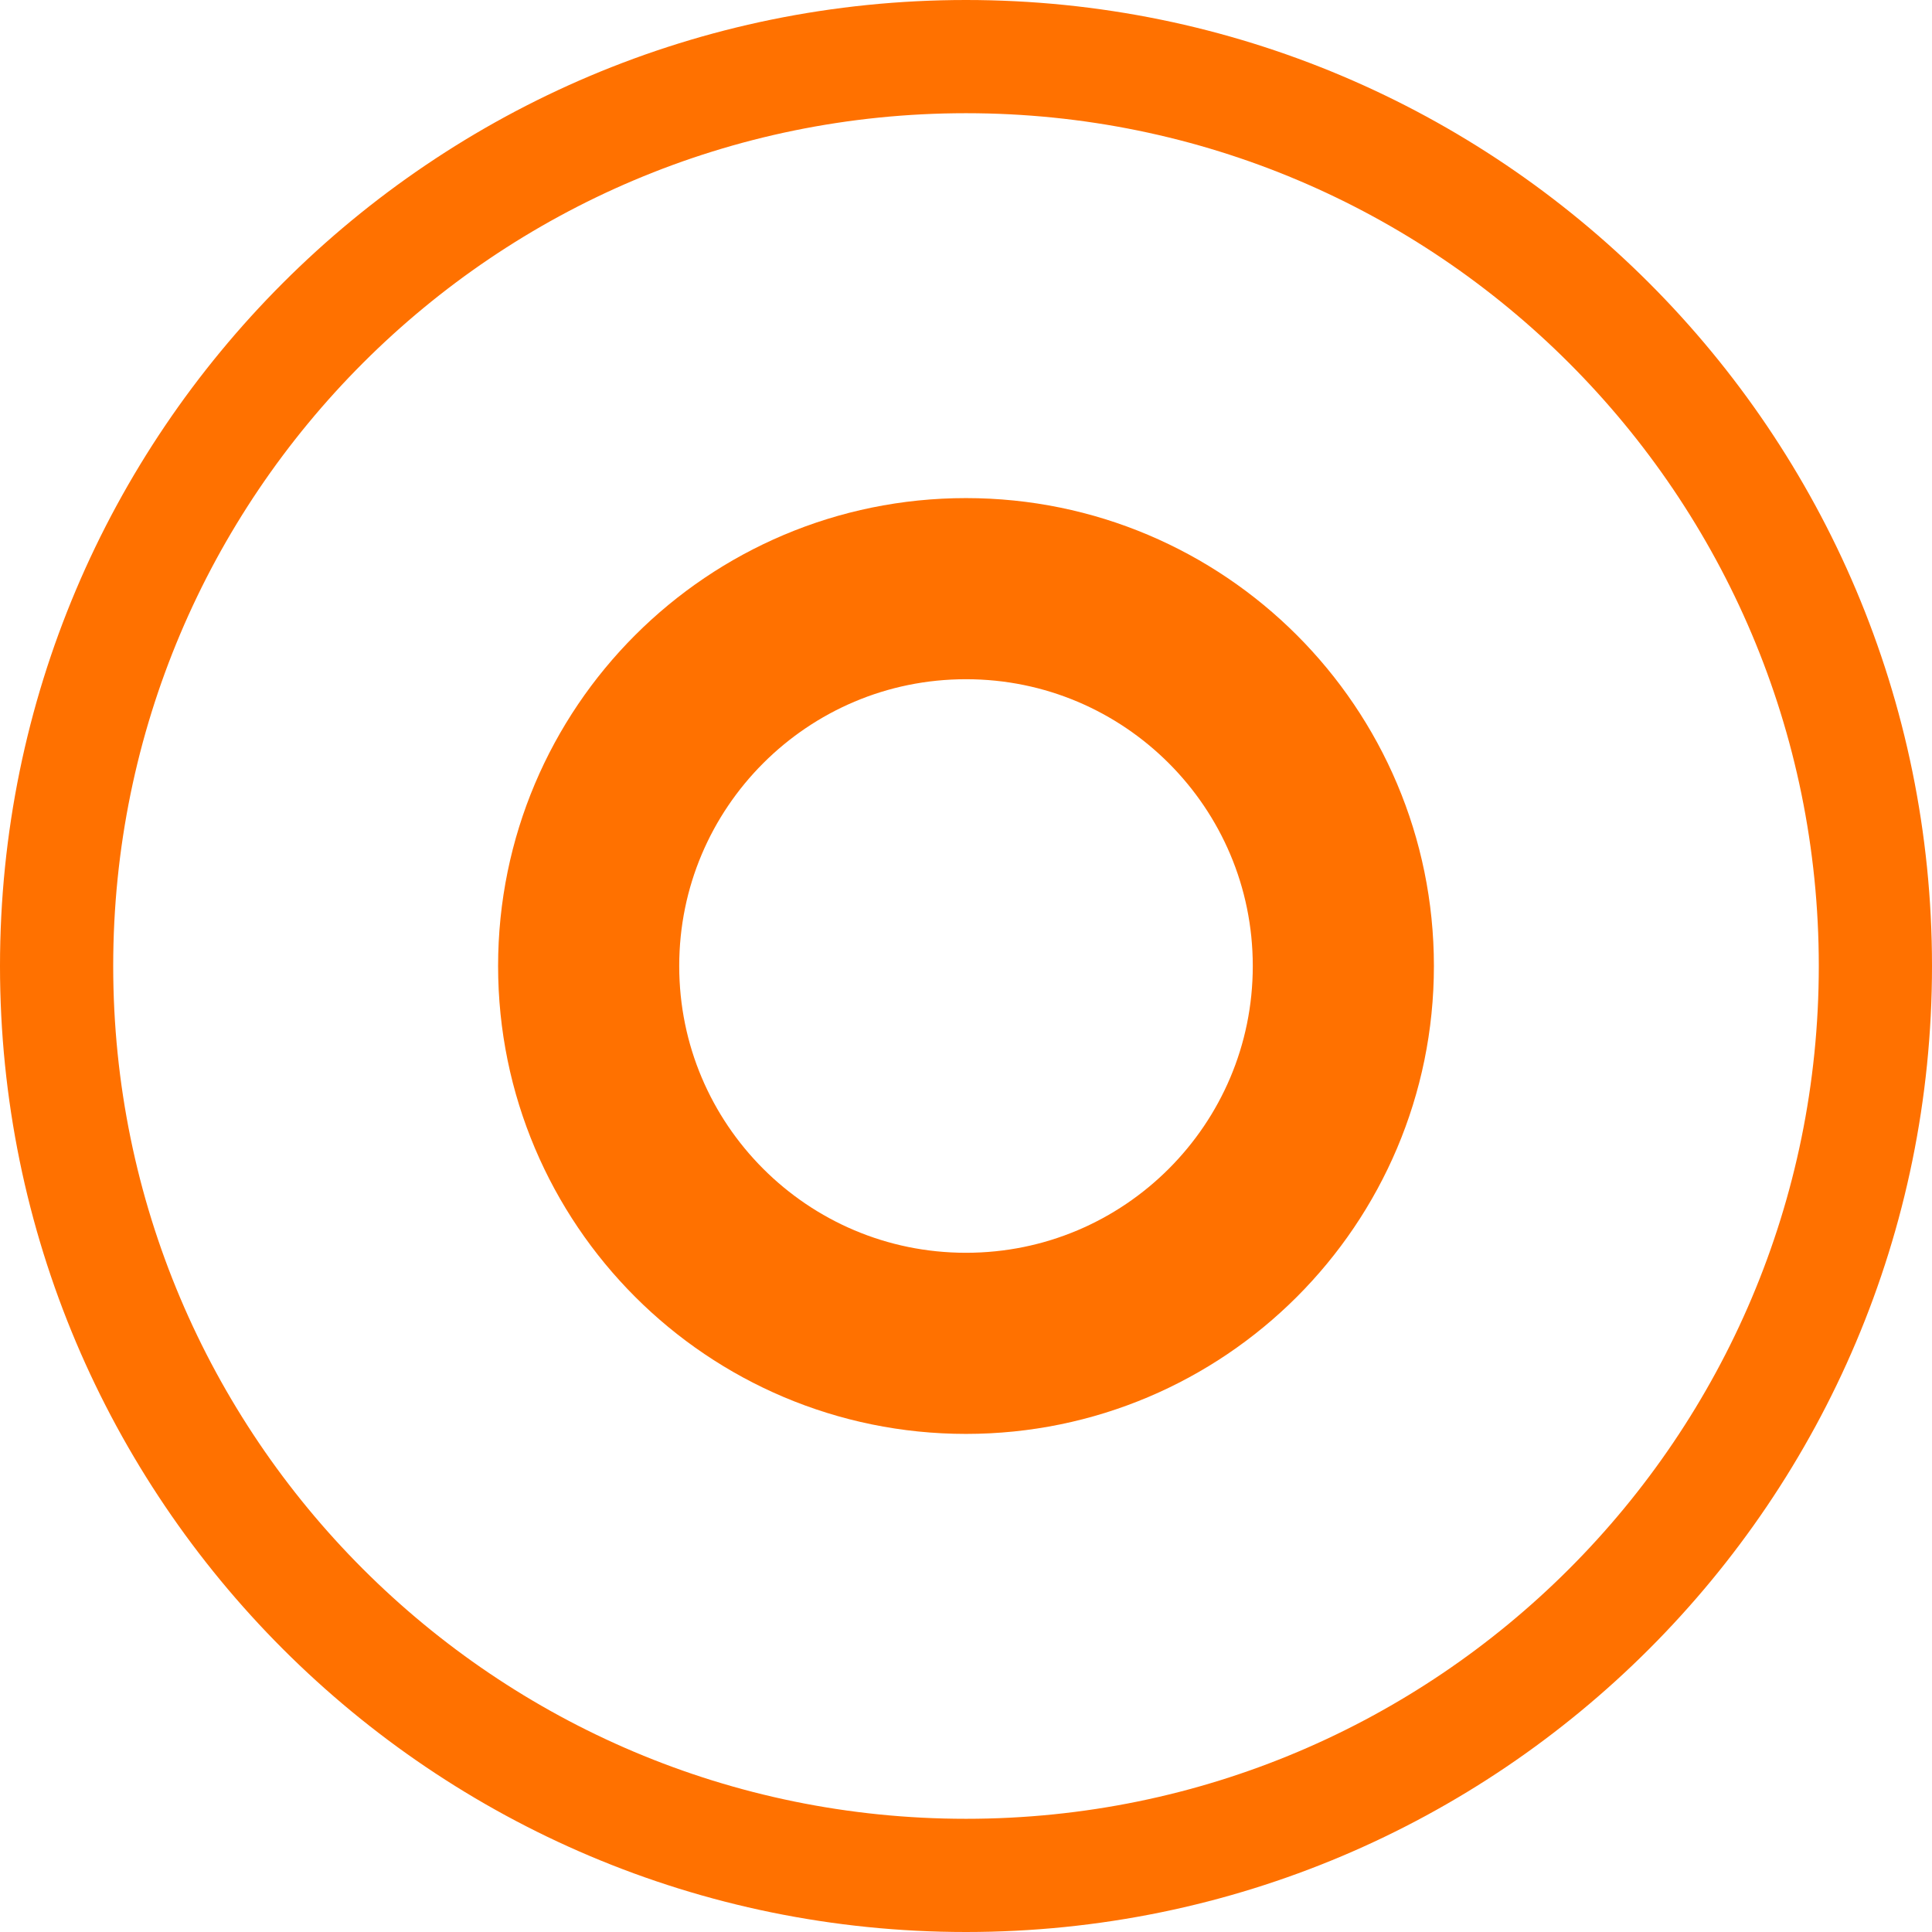
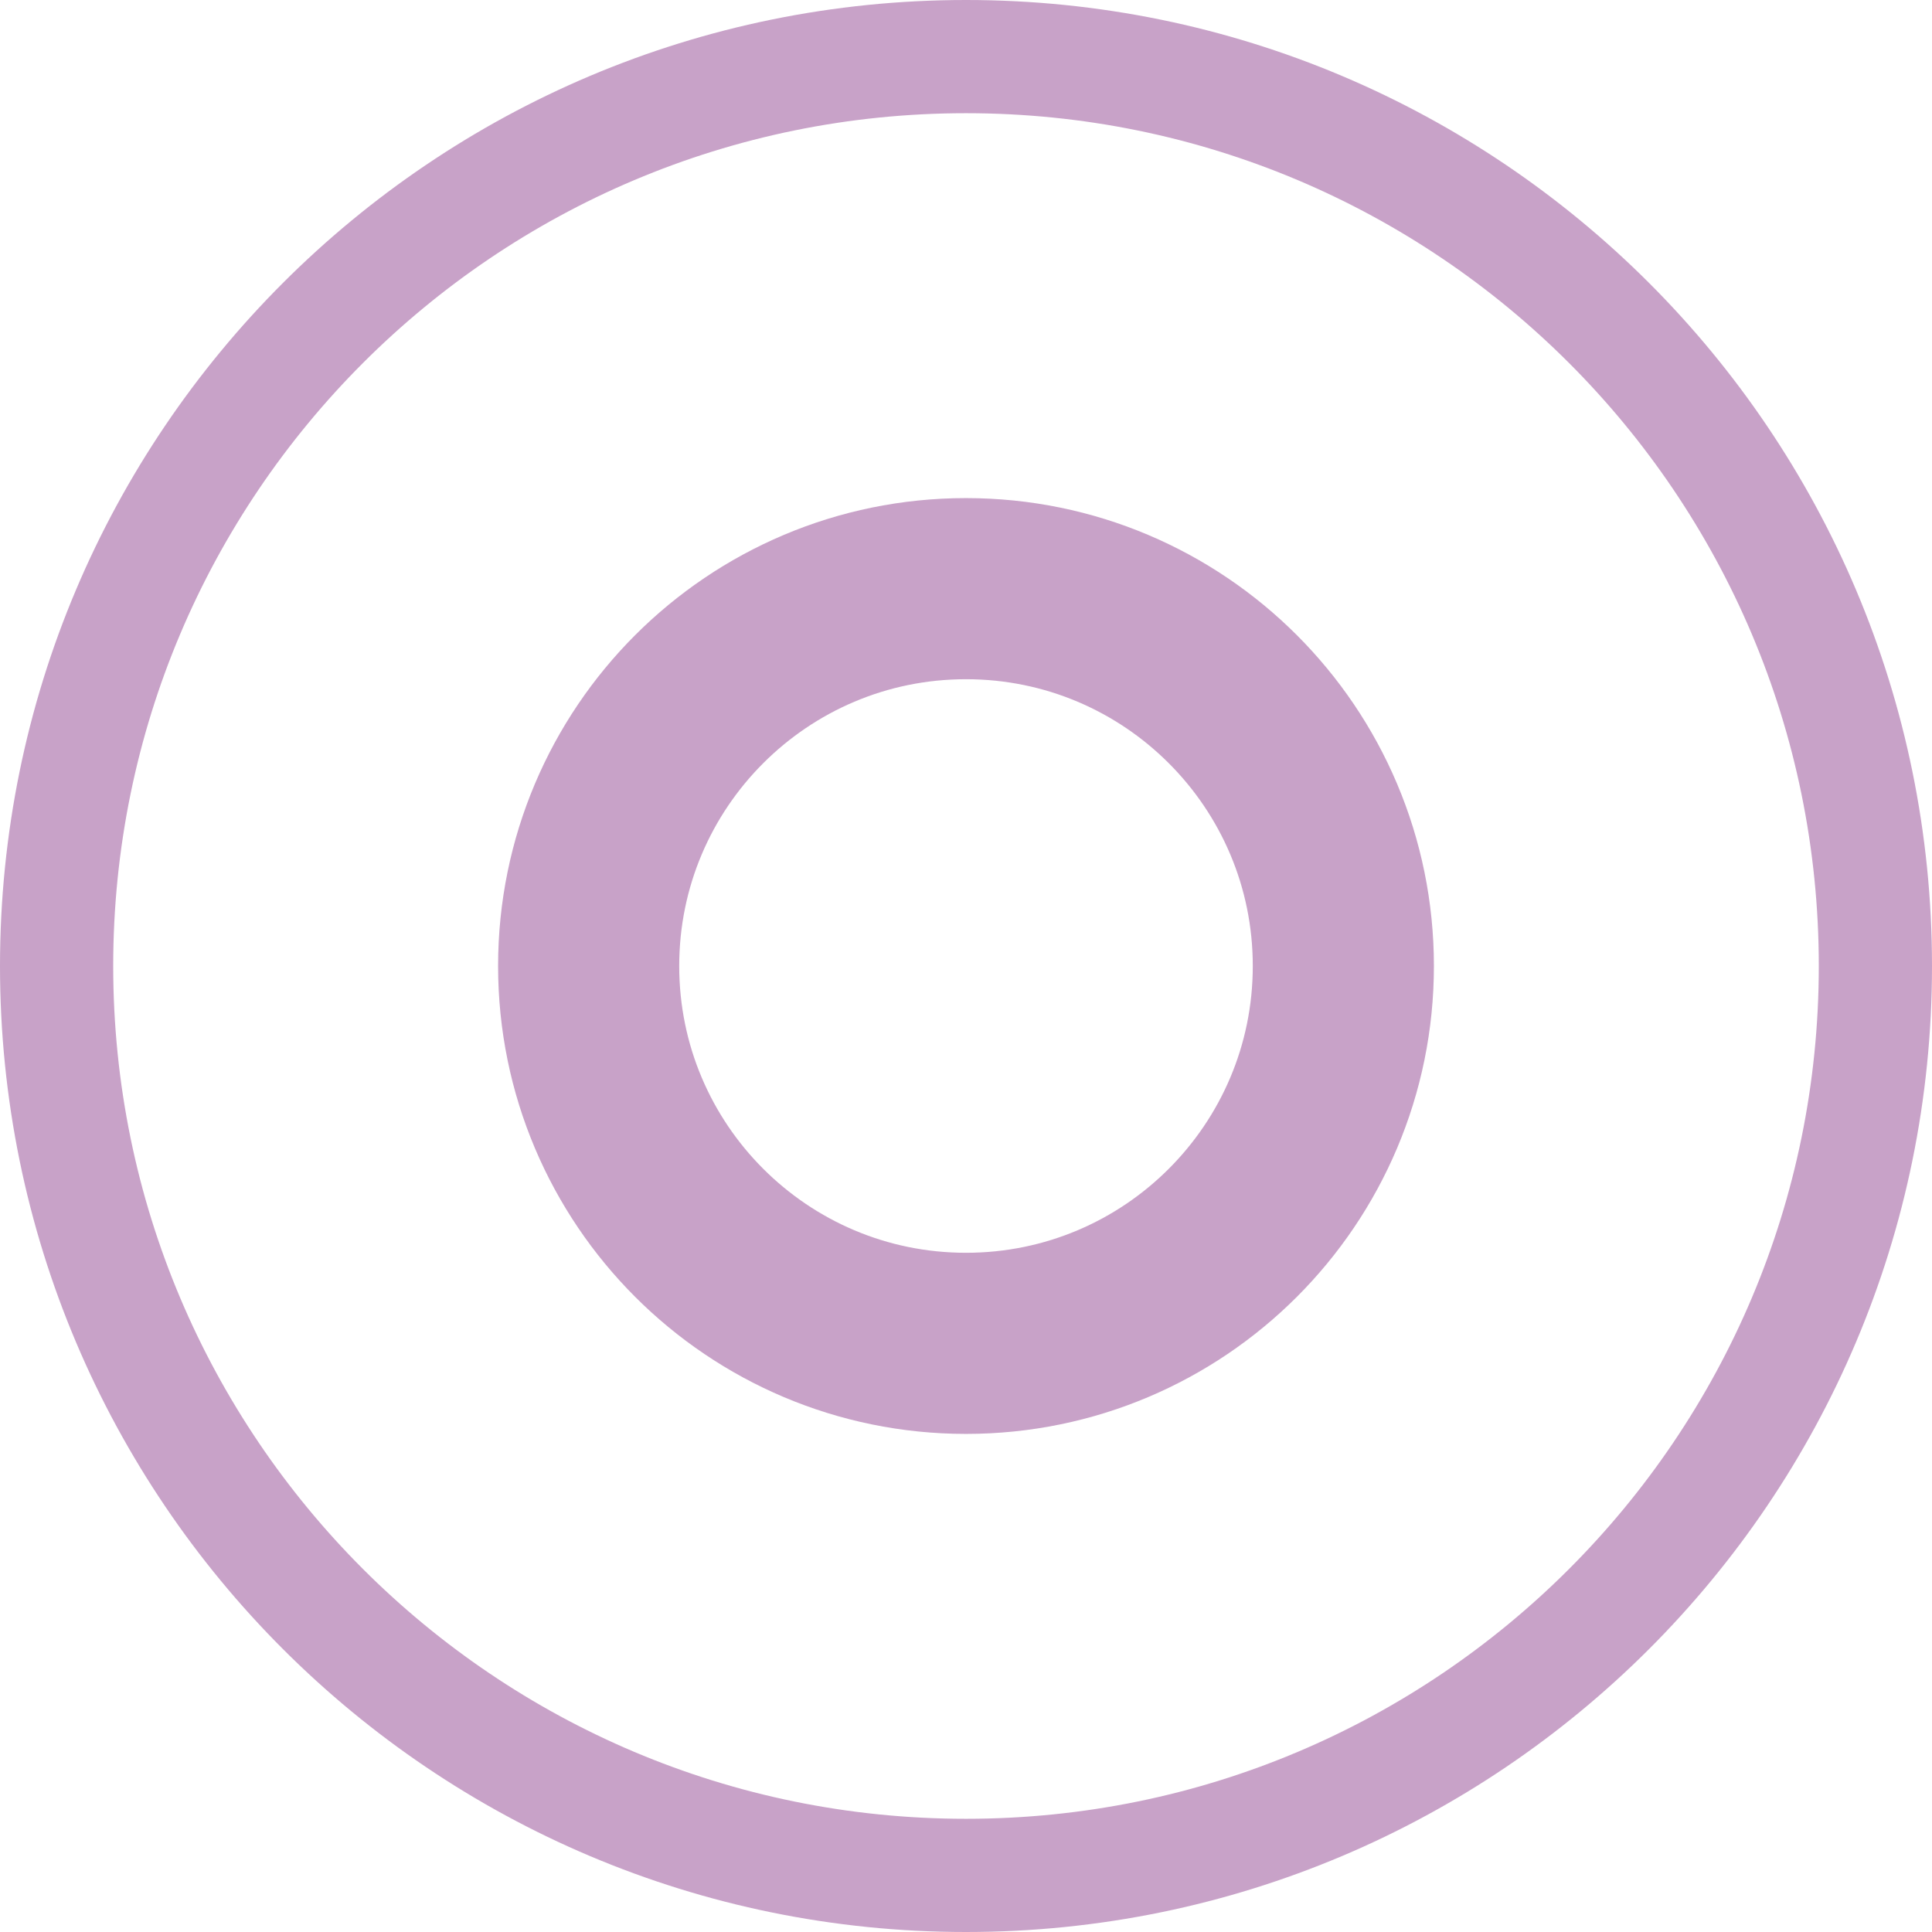
<svg xmlns="http://www.w3.org/2000/svg" width="1024" height="1024" viewBox="0 0 1024 1024" version="1.1" id="svg8">
  <defs id="defs2" />
-   <ellipse ry="482" rx="482" cy="512" cx="512" id="circle" style="fill:none;stroke:#ff7100;stroke-width:60;stroke-linecap:square;stroke-miterlimit:4;stroke-dasharray:none;stroke-opacity:1;paint-order:fill markers stroke;stop-color:#000000" />
-   <circle style="fill:none;stroke-width:96;stroke-linecap:square;paint-order:fill markers stroke;stop-color:#000000;stroke:#ff7100;stroke-opacity:1;stroke-miterlimit:4;stroke-dasharray:none" id="path16" cx="512" cy="512" r="200" />
+   <ellipse ry="482" rx="482" cy="512" cx="512" id="circle" style="fill:none;stroke:#c8a2c8;stroke-width:60;stroke-linecap:square;stroke-miterlimit:4;stroke-dasharray:none;stroke-opacity:1;paint-order:fill markers stroke;stop-color:#000000" />
+   <circle style="fill:none;stroke-width:96;stroke-linecap:square;paint-order:fill markers stroke;stop-color:#000000;stroke:#c8a2c8;stroke-opacity:1;stroke-miterlimit:4;stroke-dasharray:none" id="path16" cx="512" cy="512" r="200" />
</svg>
